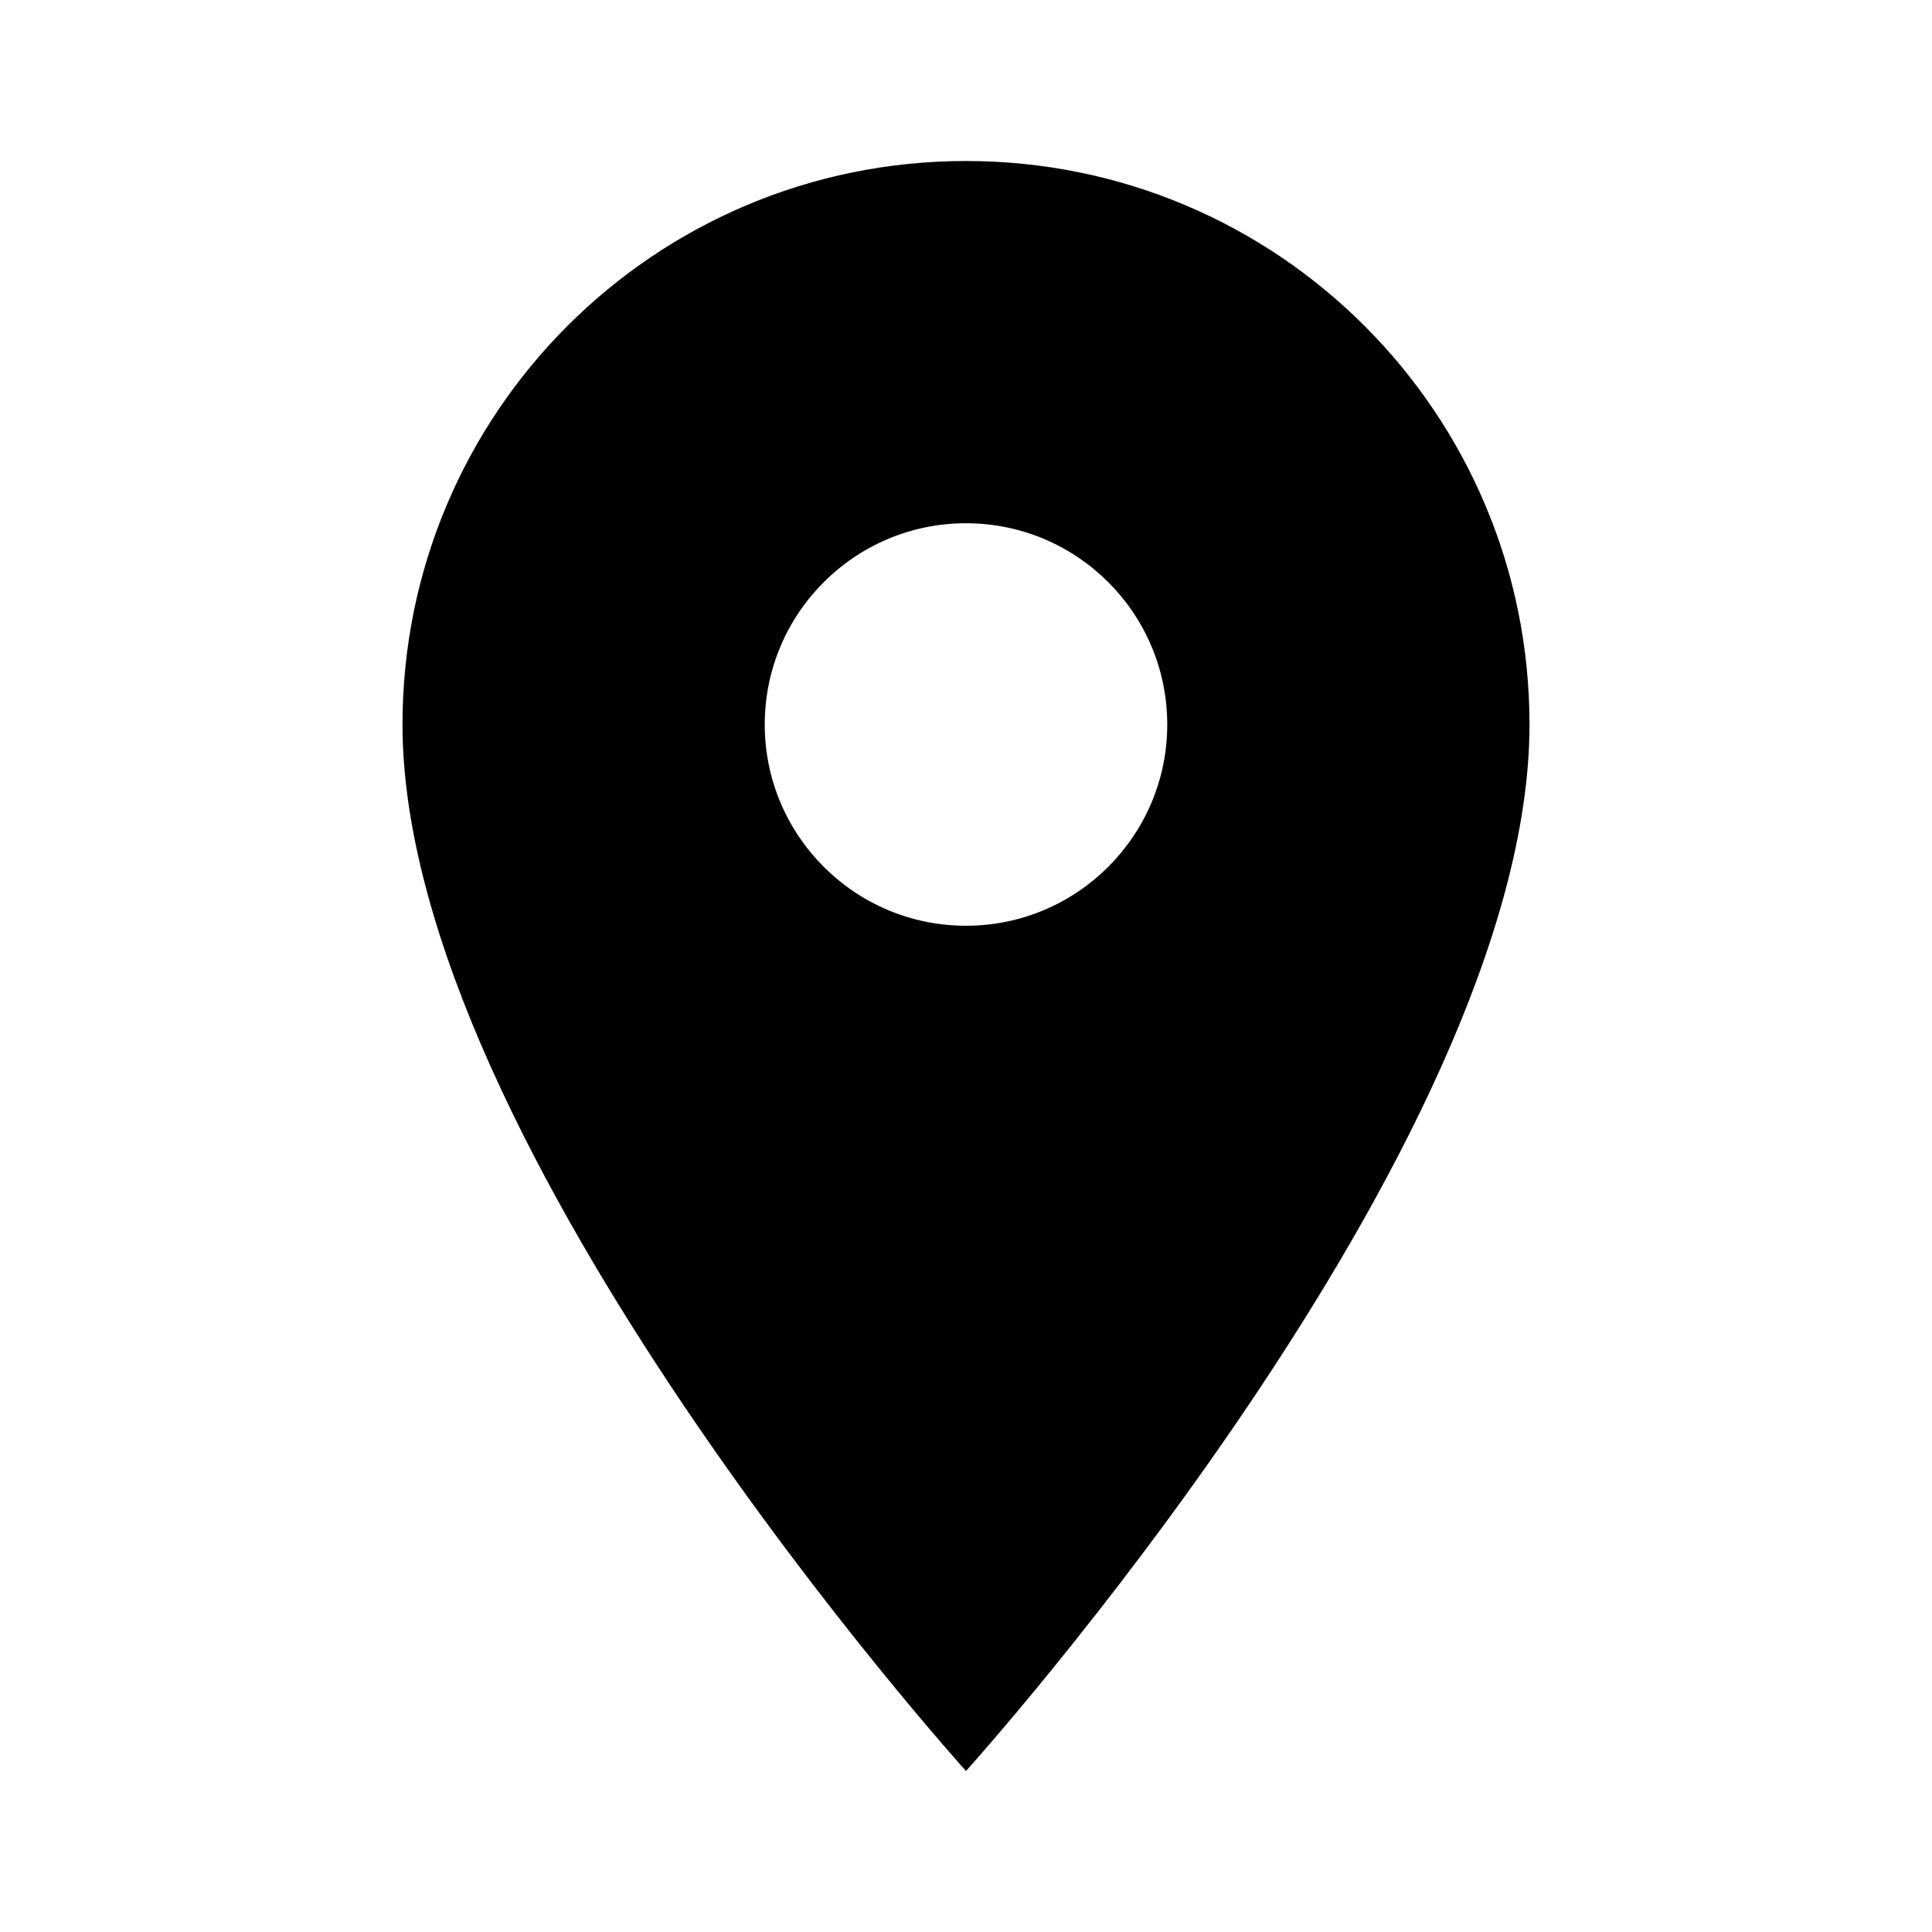
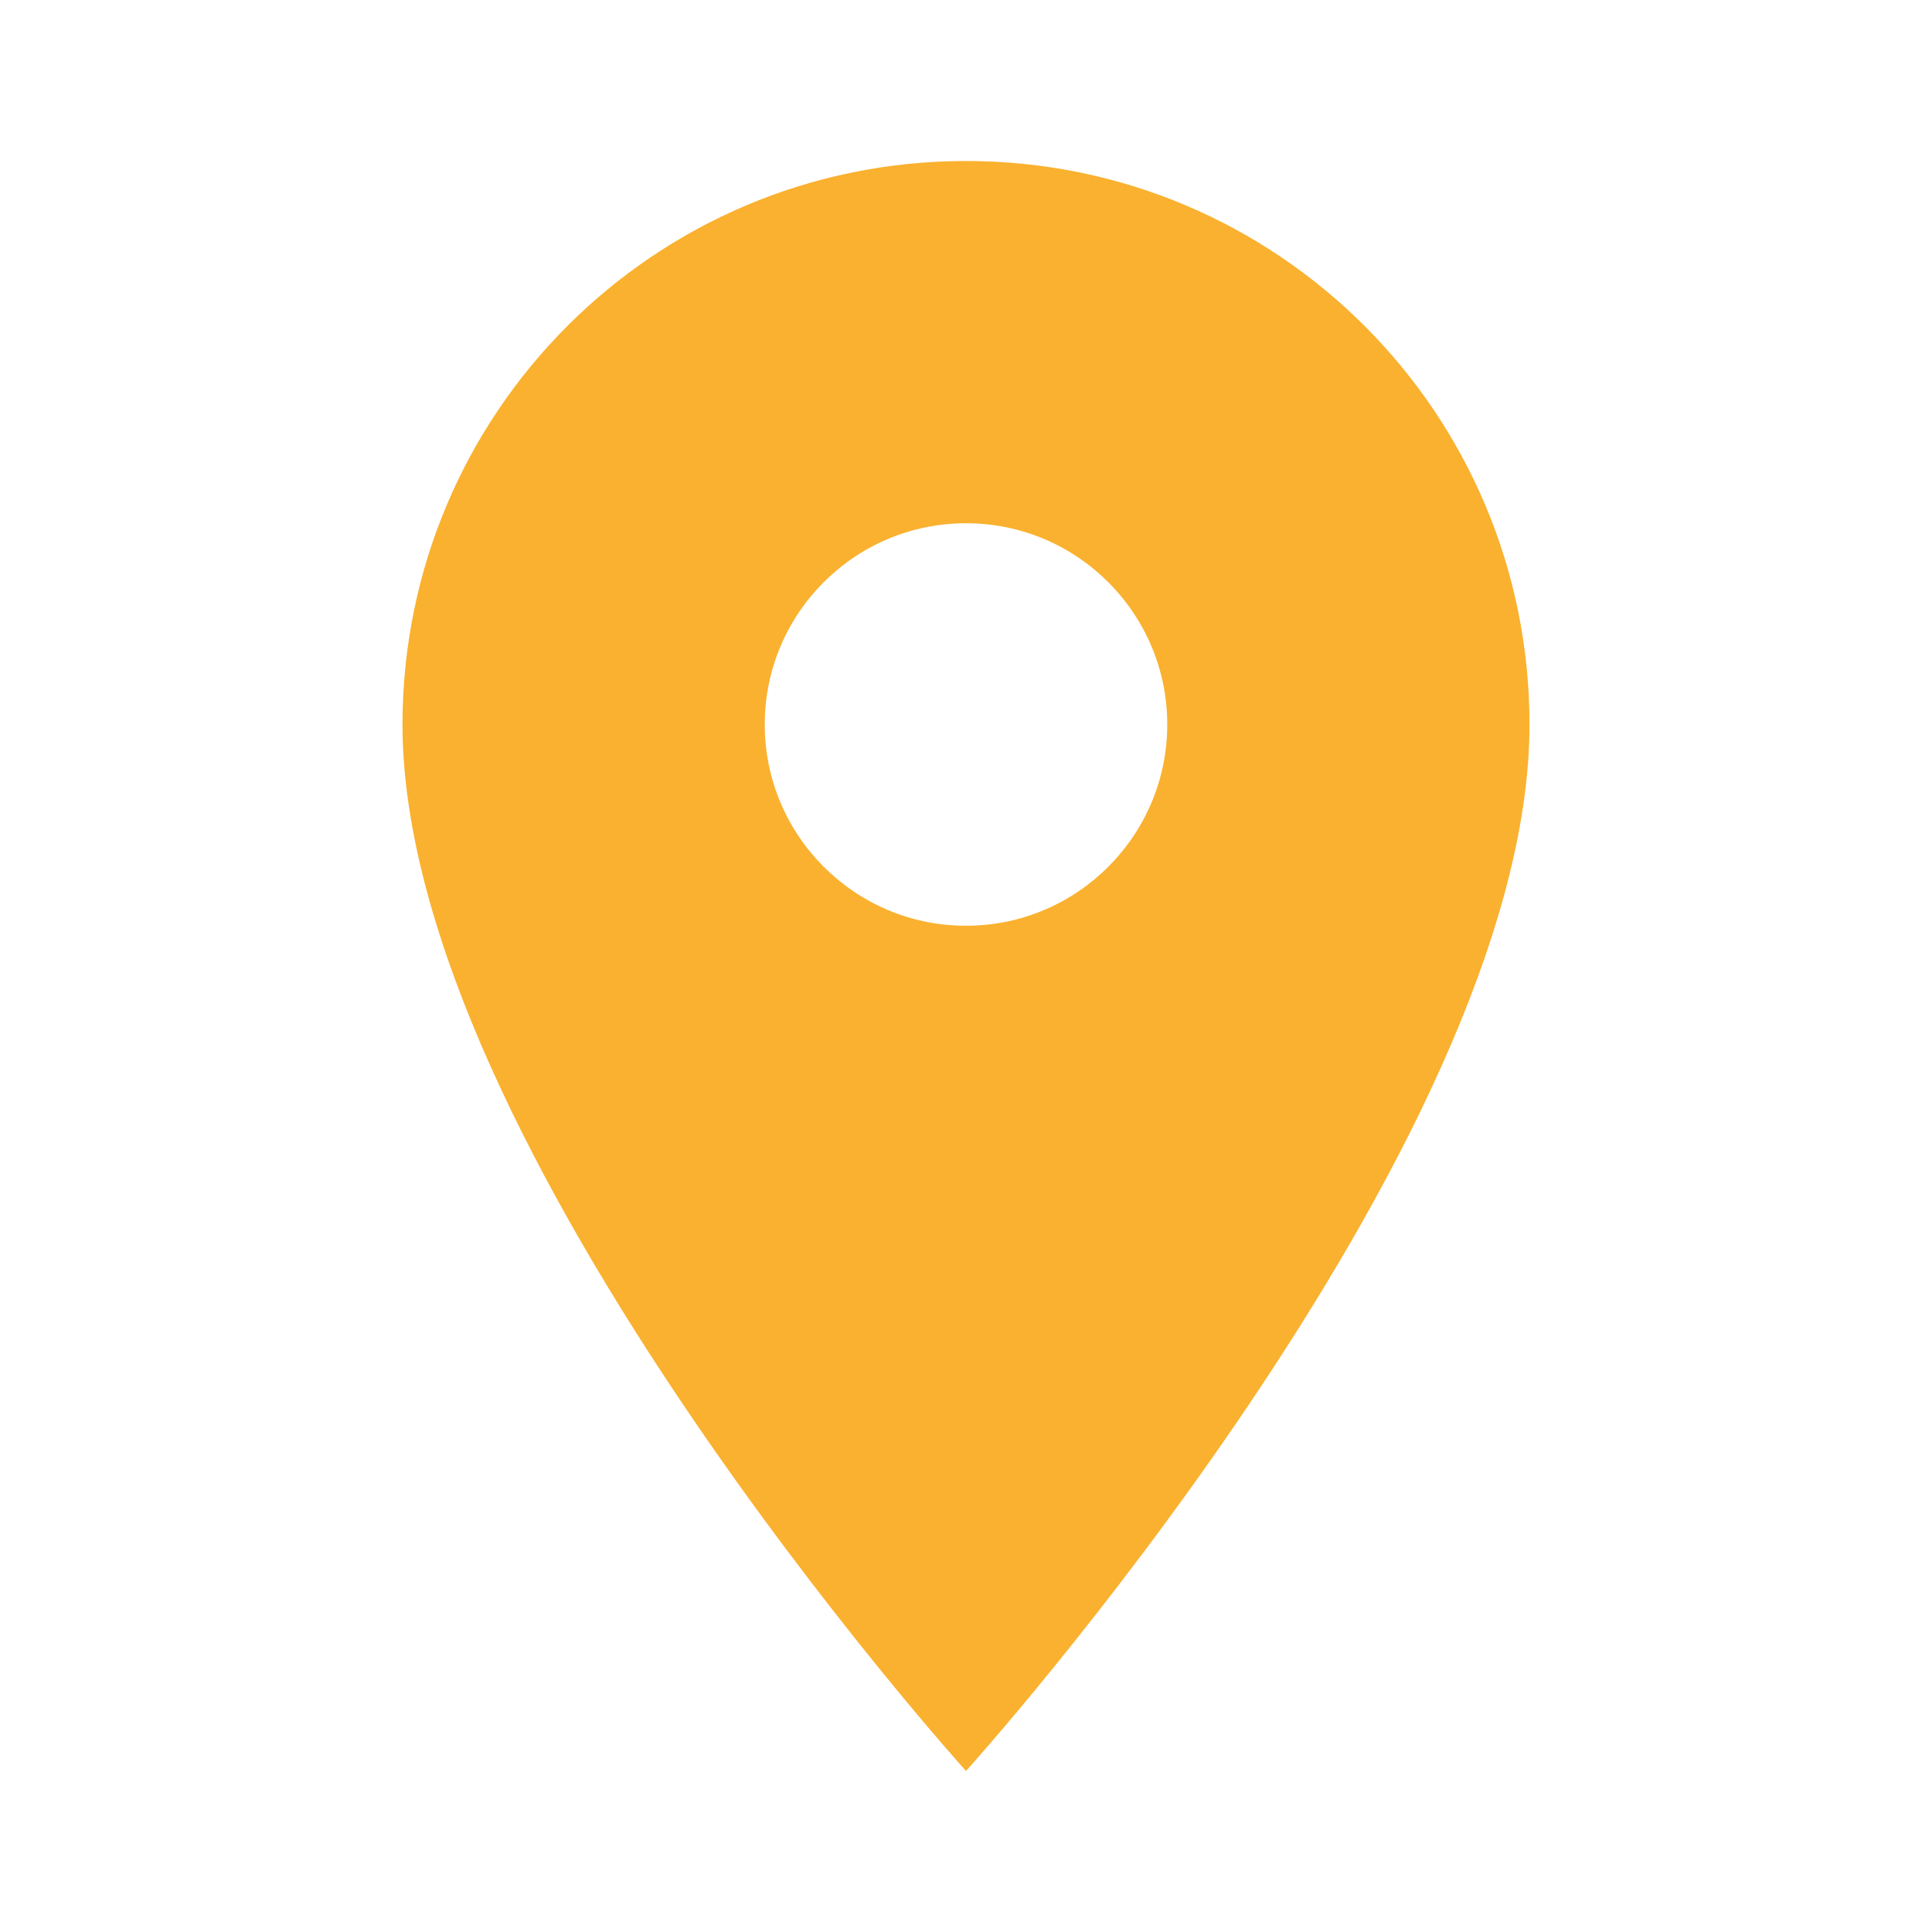
<svg xmlns="http://www.w3.org/2000/svg" width="24" height="24" viewBox="0 0 24 24" fill="none">
-   <path d="M12 2C8.13 2 5 5.13 5 9C5 14.25 12 22 12 22C12 22 19 14.25 19 9C19 5.13 15.87 2 12 2ZM12 11.5C10.62 11.5 9.5 10.38 9.5 9C9.5 7.62 10.62 6.5 12 6.5C13.38 6.5 14.5 7.62 14.5 9C14.5 10.38 13.38 11.5 12 11.5Z" fill="currentColor" />
+   <path d="M12 2C8.13 2 5 5.13 5 9C5 14.25 12 22 12 22C12 22 19 14.25 19 9C19 5.13 15.87 2 12 2ZM12 11.5C10.62 11.5 9.5 10.38 9.5 9C9.5 7.62 10.62 6.5 12 6.5C13.38 6.5 14.5 7.62 14.5 9C14.5 10.38 13.38 11.5 12 11.5Z" fill="#FAB12F" />
</svg>
